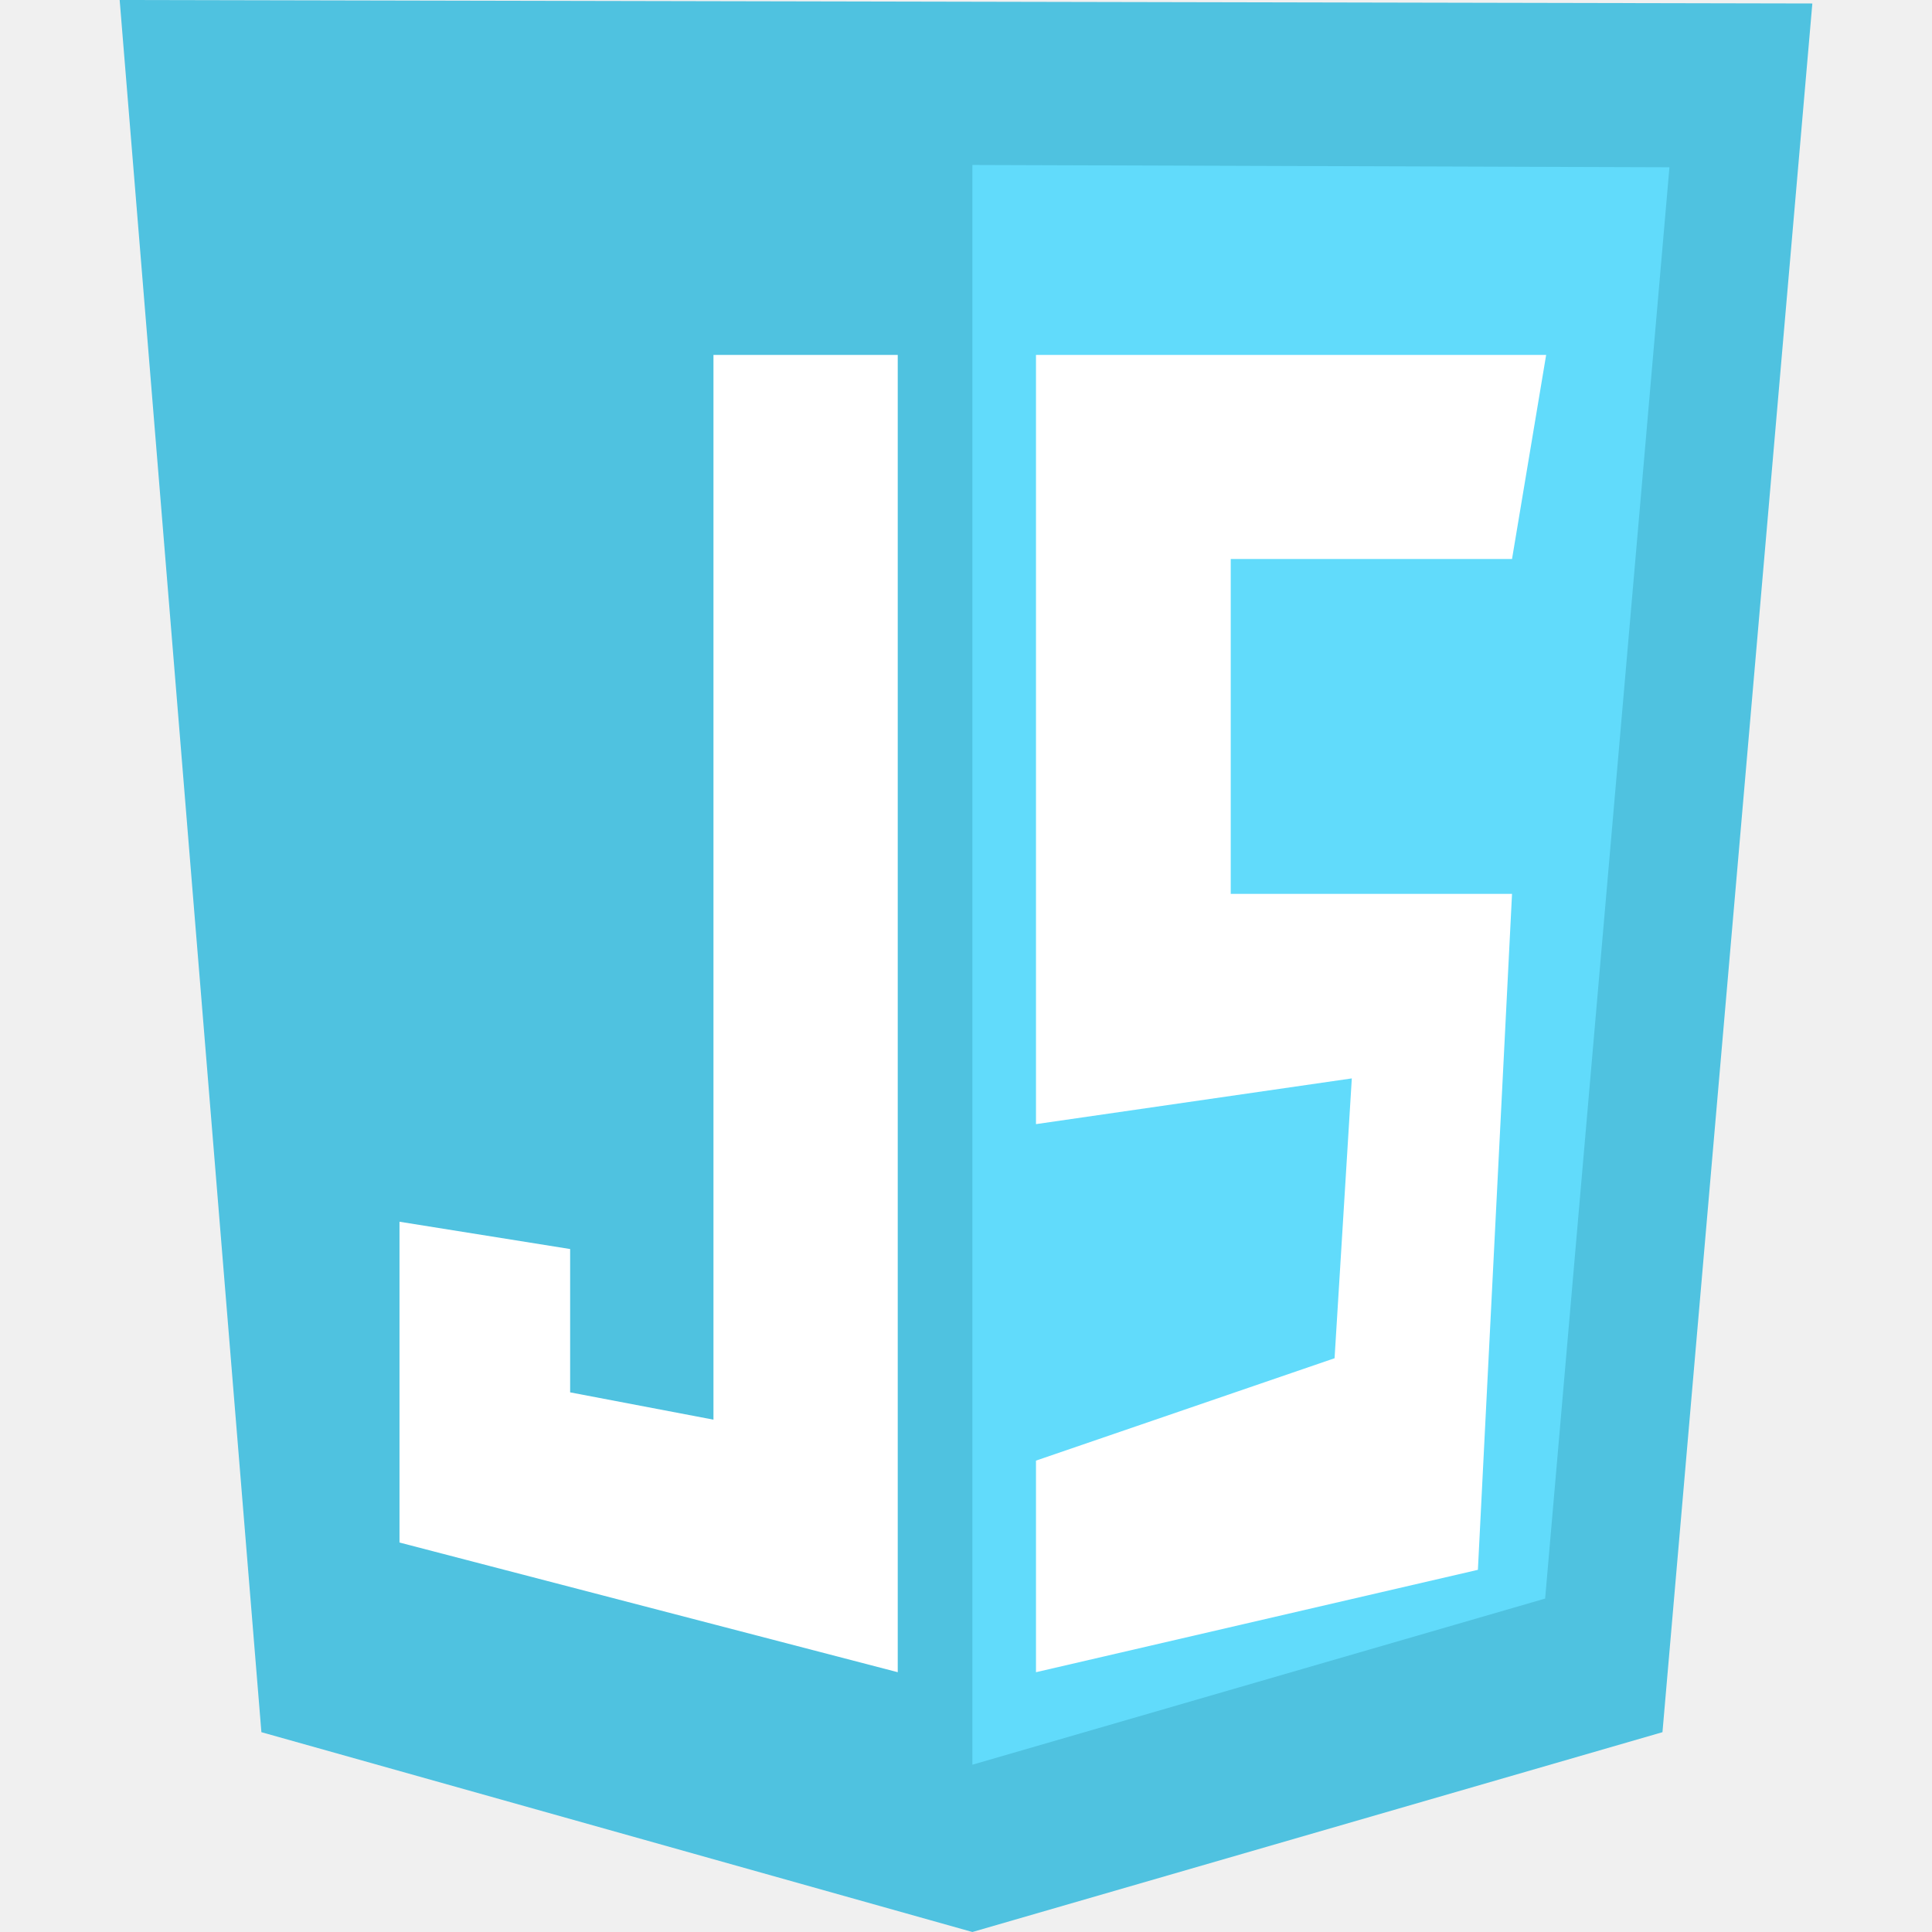
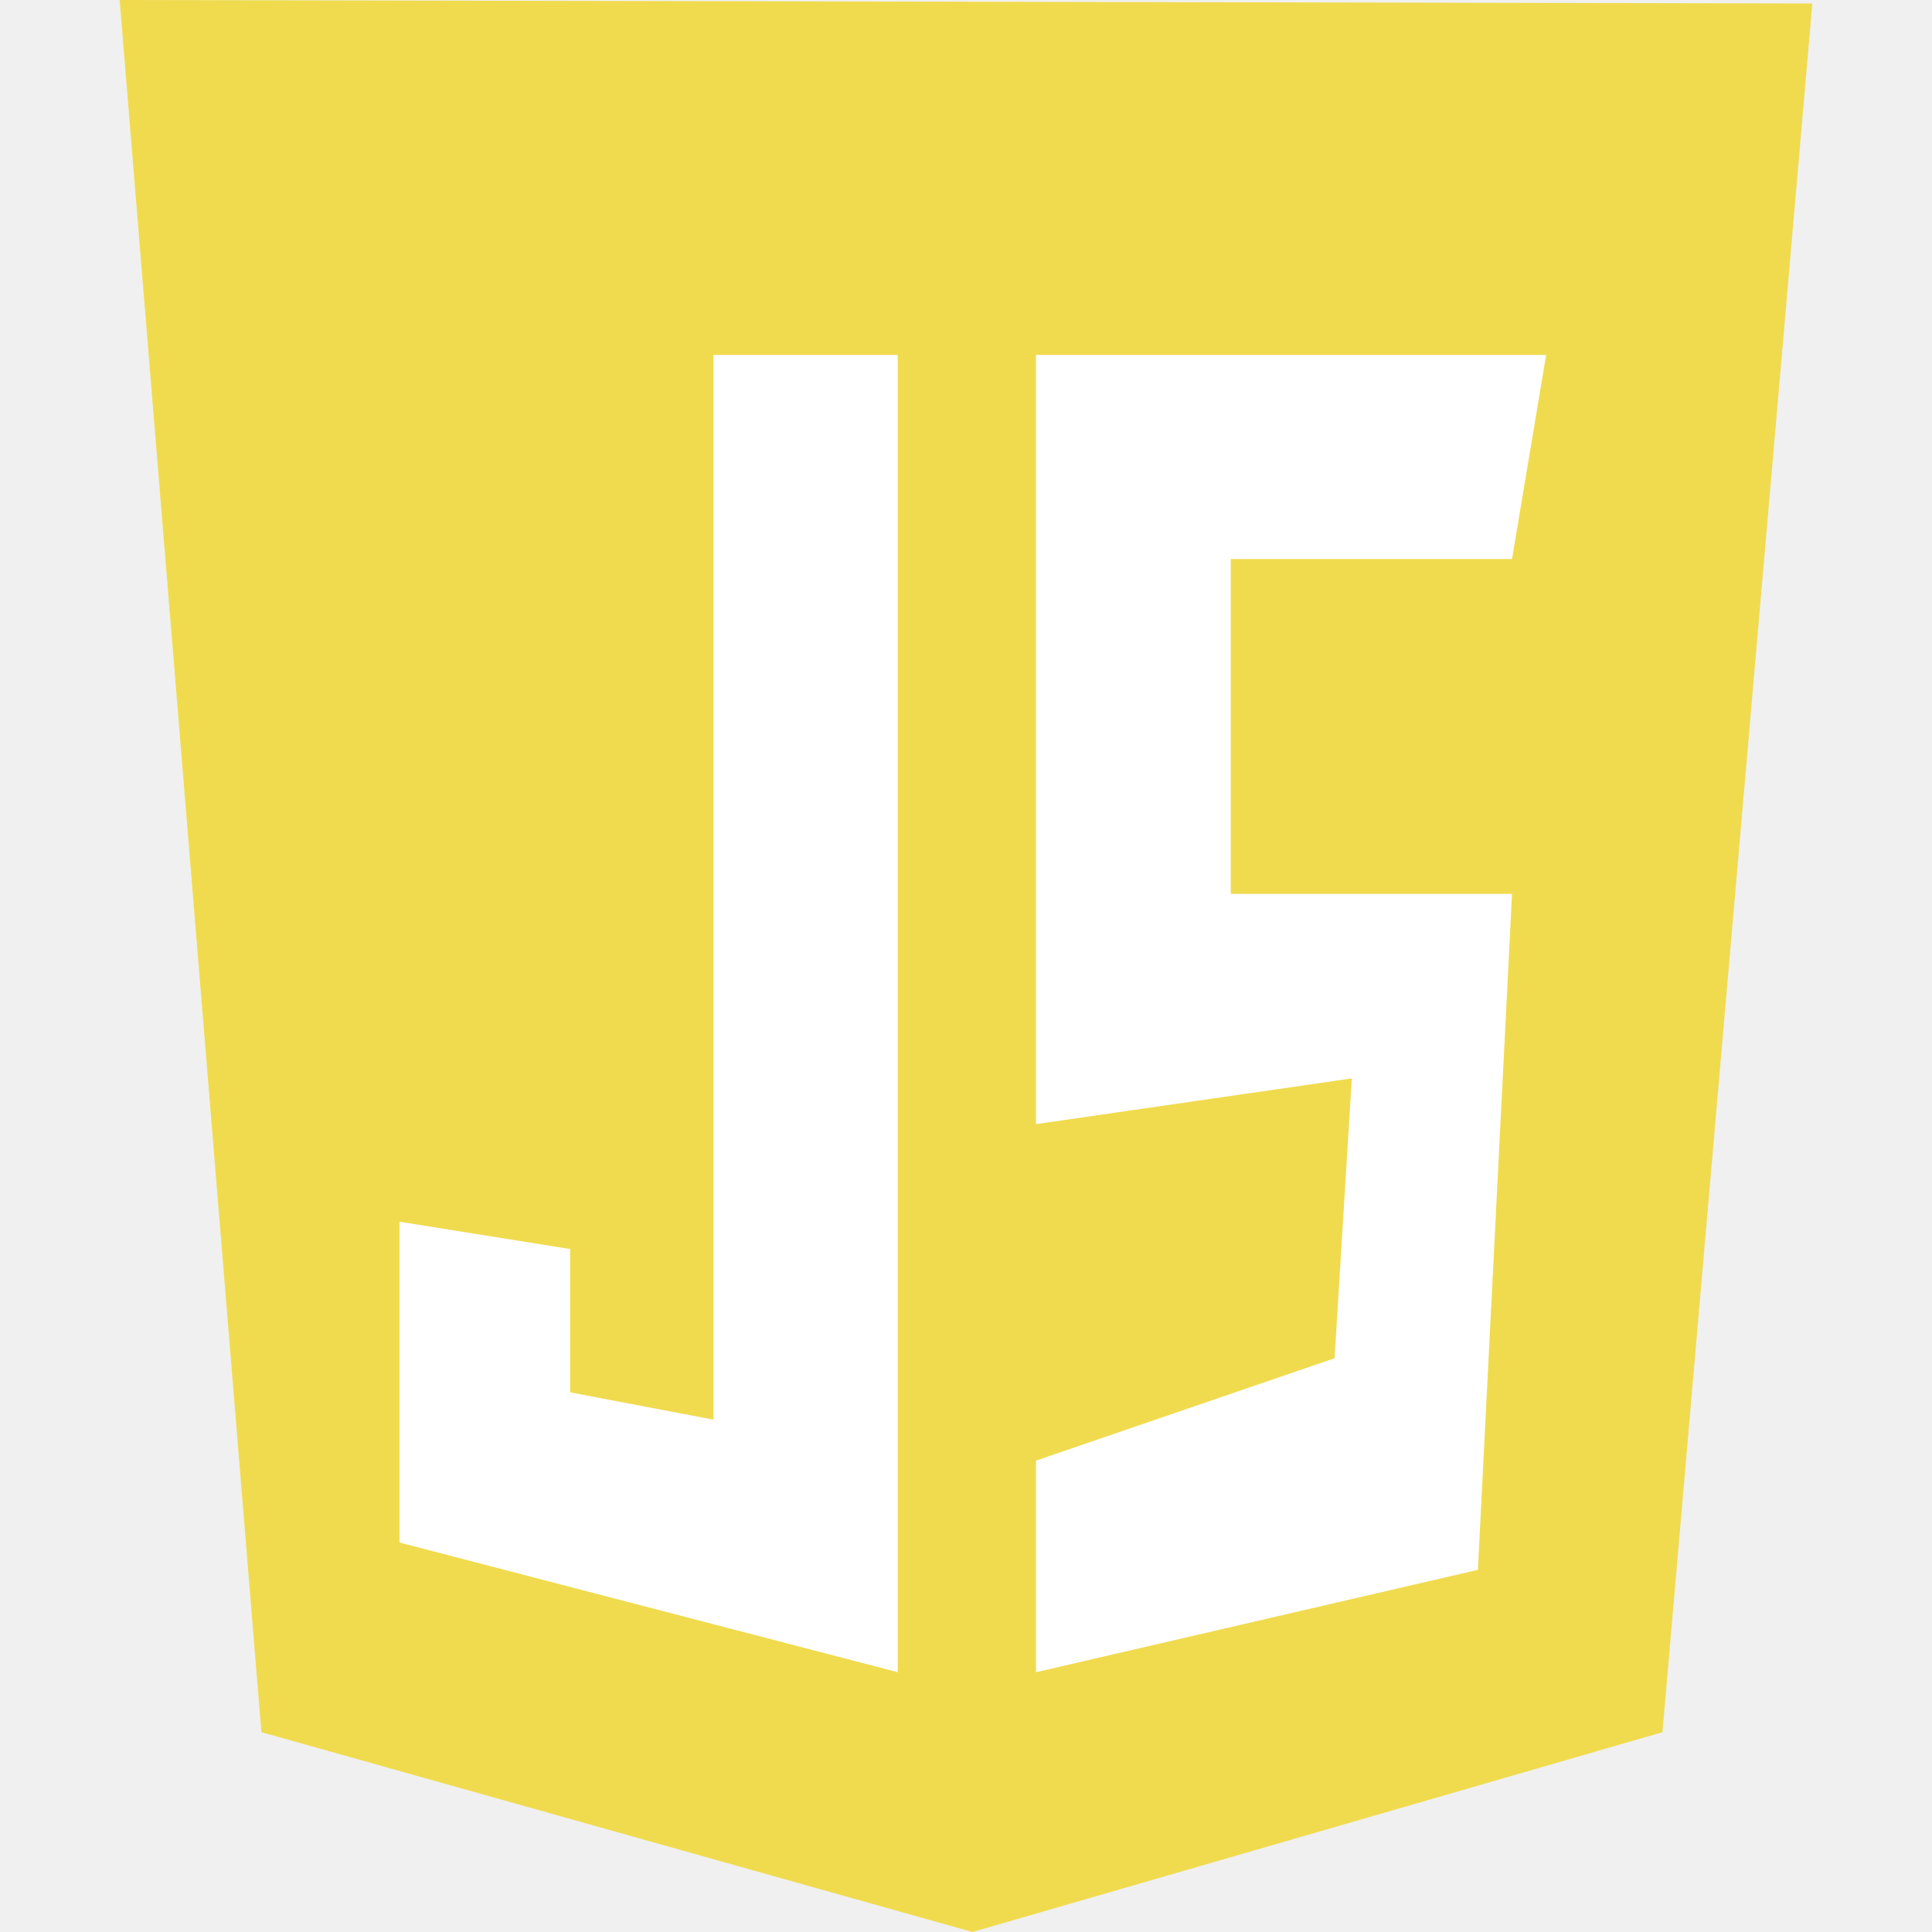
- <svg xmlns="http://www.w3.org/2000/svg" fill="none" height="32px" width="32px" viewBox="0 0 124 141.532">
-   <path d="M10.383 126.894L0 0l124 .255-10.979 126.639-50.553 14.638z" fill="#4fc2e0" />
-   <path d="M62.468 129.277V12.085l51.064.17-9.106 104.851z" fill="#61dbfb" />
+ <svg xmlns="http://www.w3.org/2000/svg" fill="none" height="42px" width="42px" viewBox="0 0 124 141.532">
+   <path d="M10.383 126.894L0 0l124 .255-10.979 126.639-50.553 14.638z" fill="#f0db4f" />
+   <path d="M62.468 129.277V12.085l51.064.17-9.106 104.851z" fill="#f0db4f" />
  <g fill="#fff">
    <path d="M57 26H43.5v78L33 102V91.5l-12.5-2V113l36.5 9.5zM67.127 26H104.5L102 40.95H81.394v24.533H102L99.5 115l-32.373 7.5V107L89 99.5 90.263 79l-23.136 3.35z" />
  </g>
</svg>
